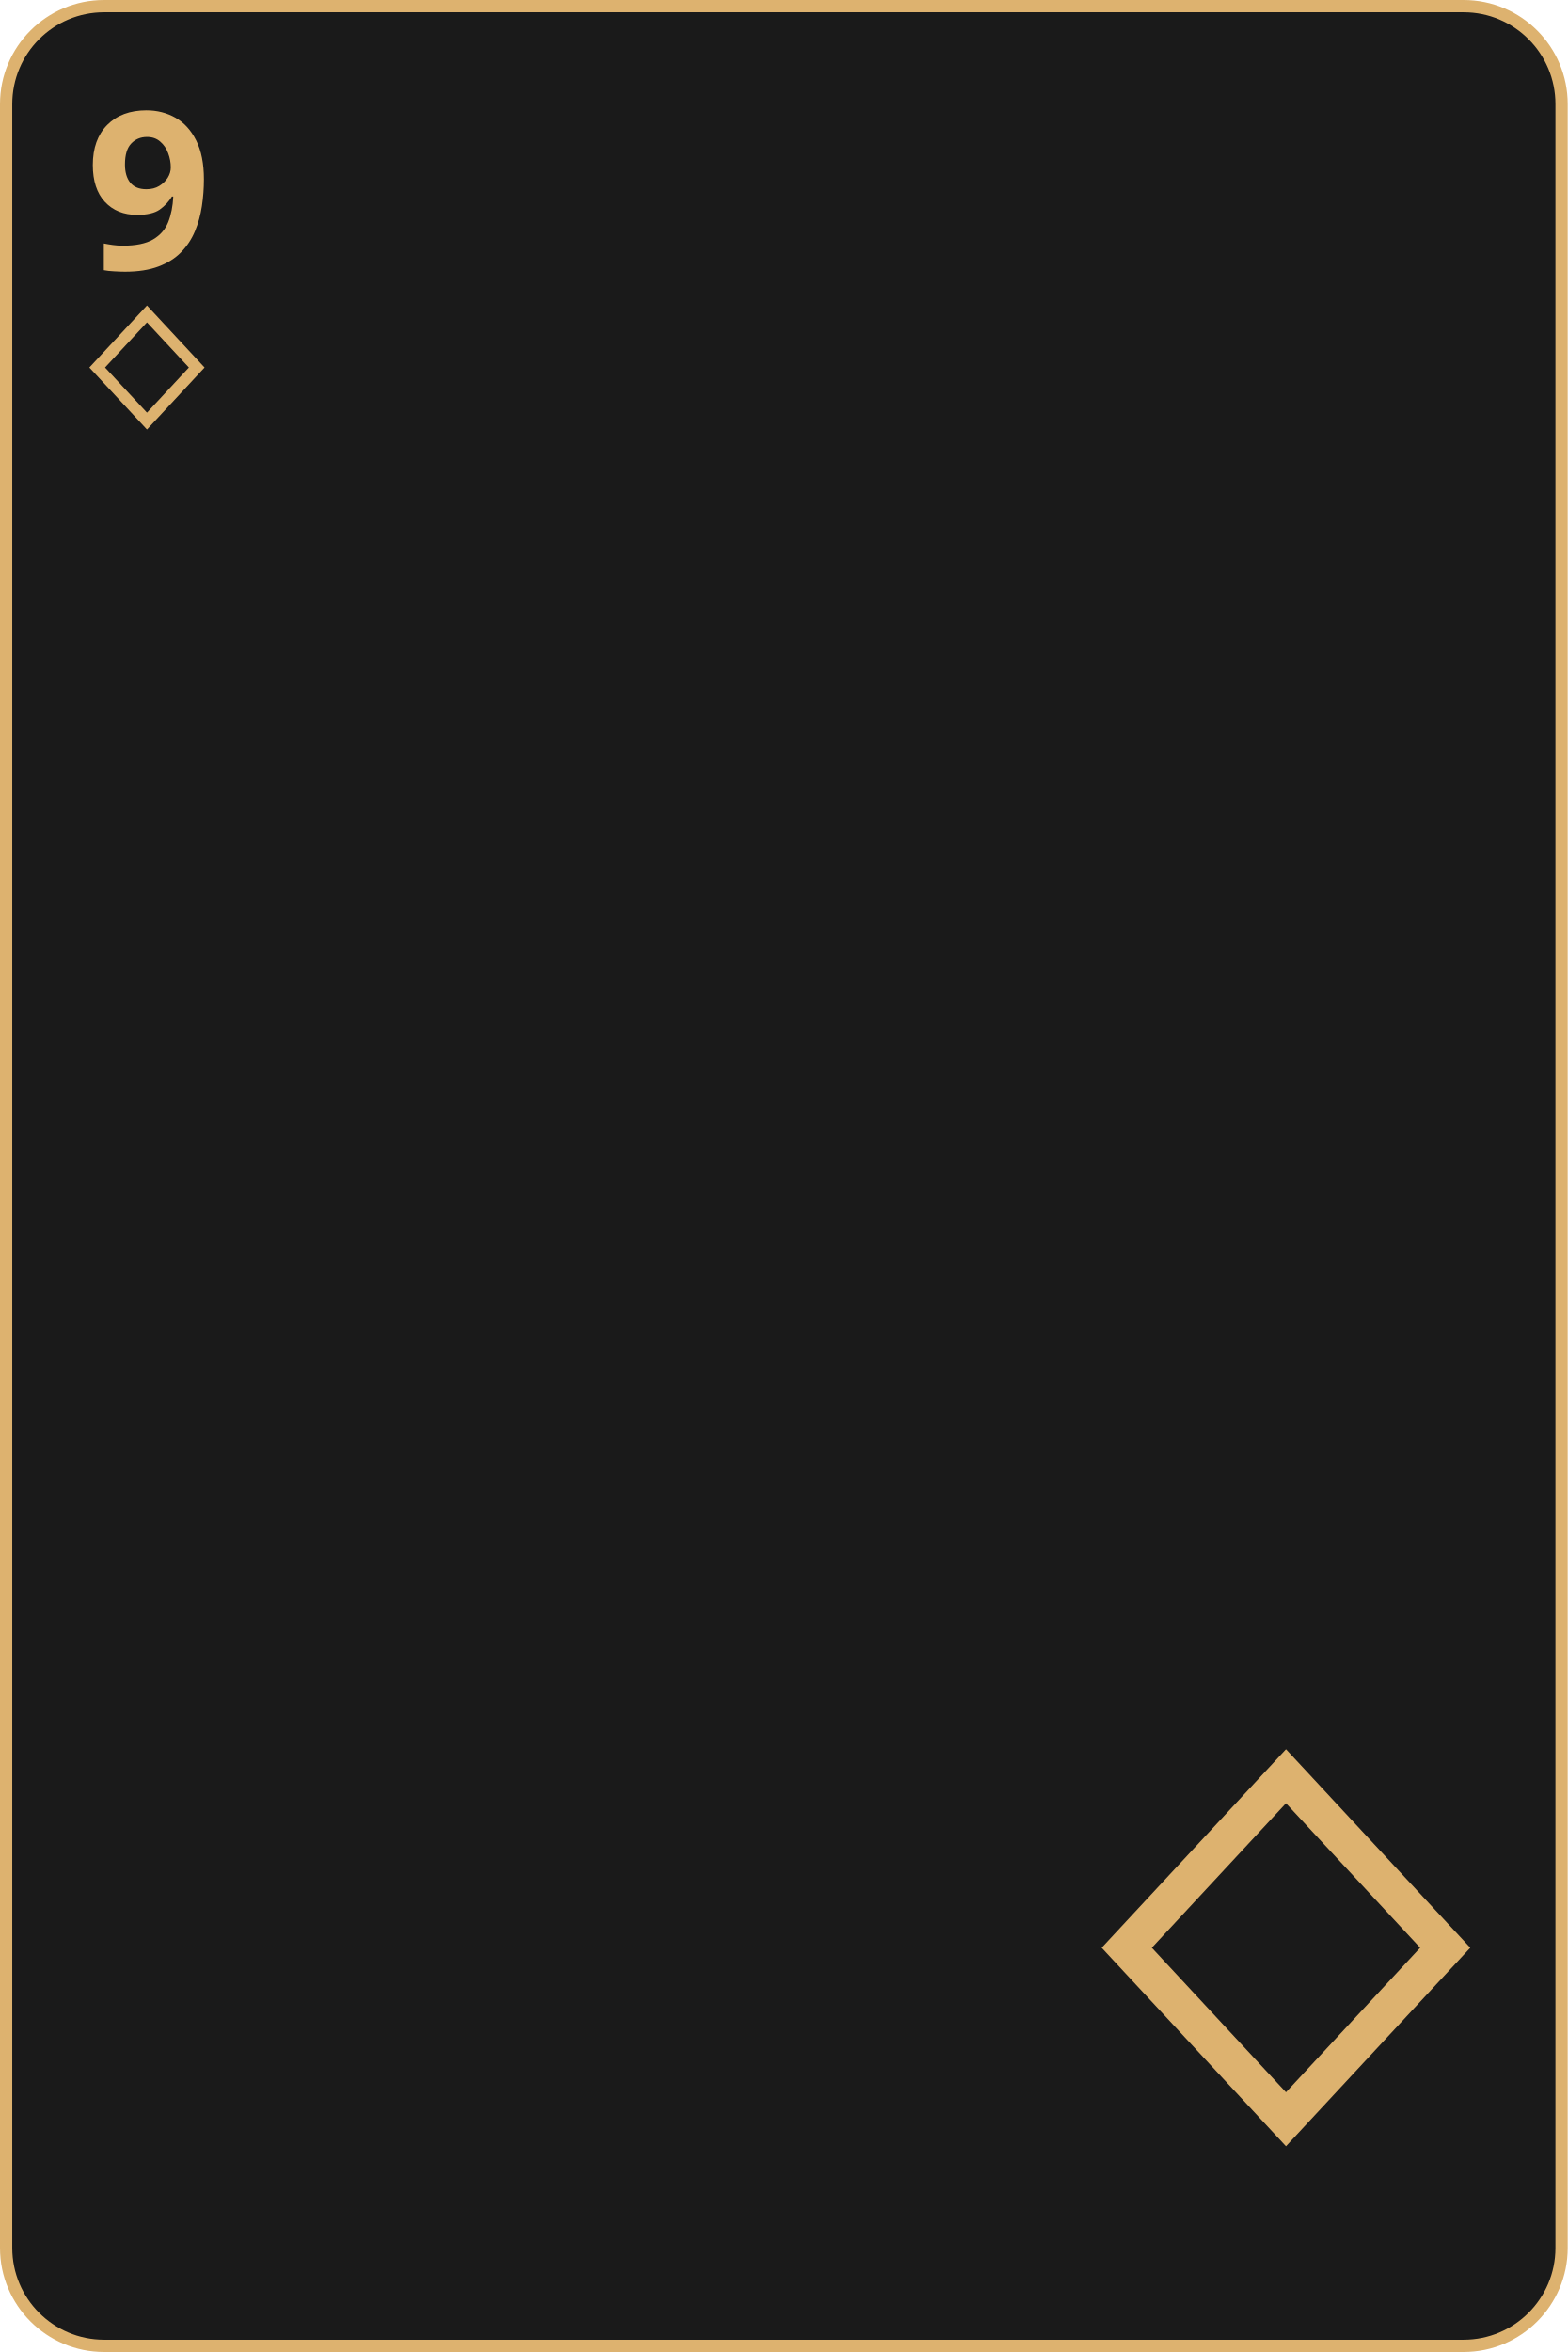
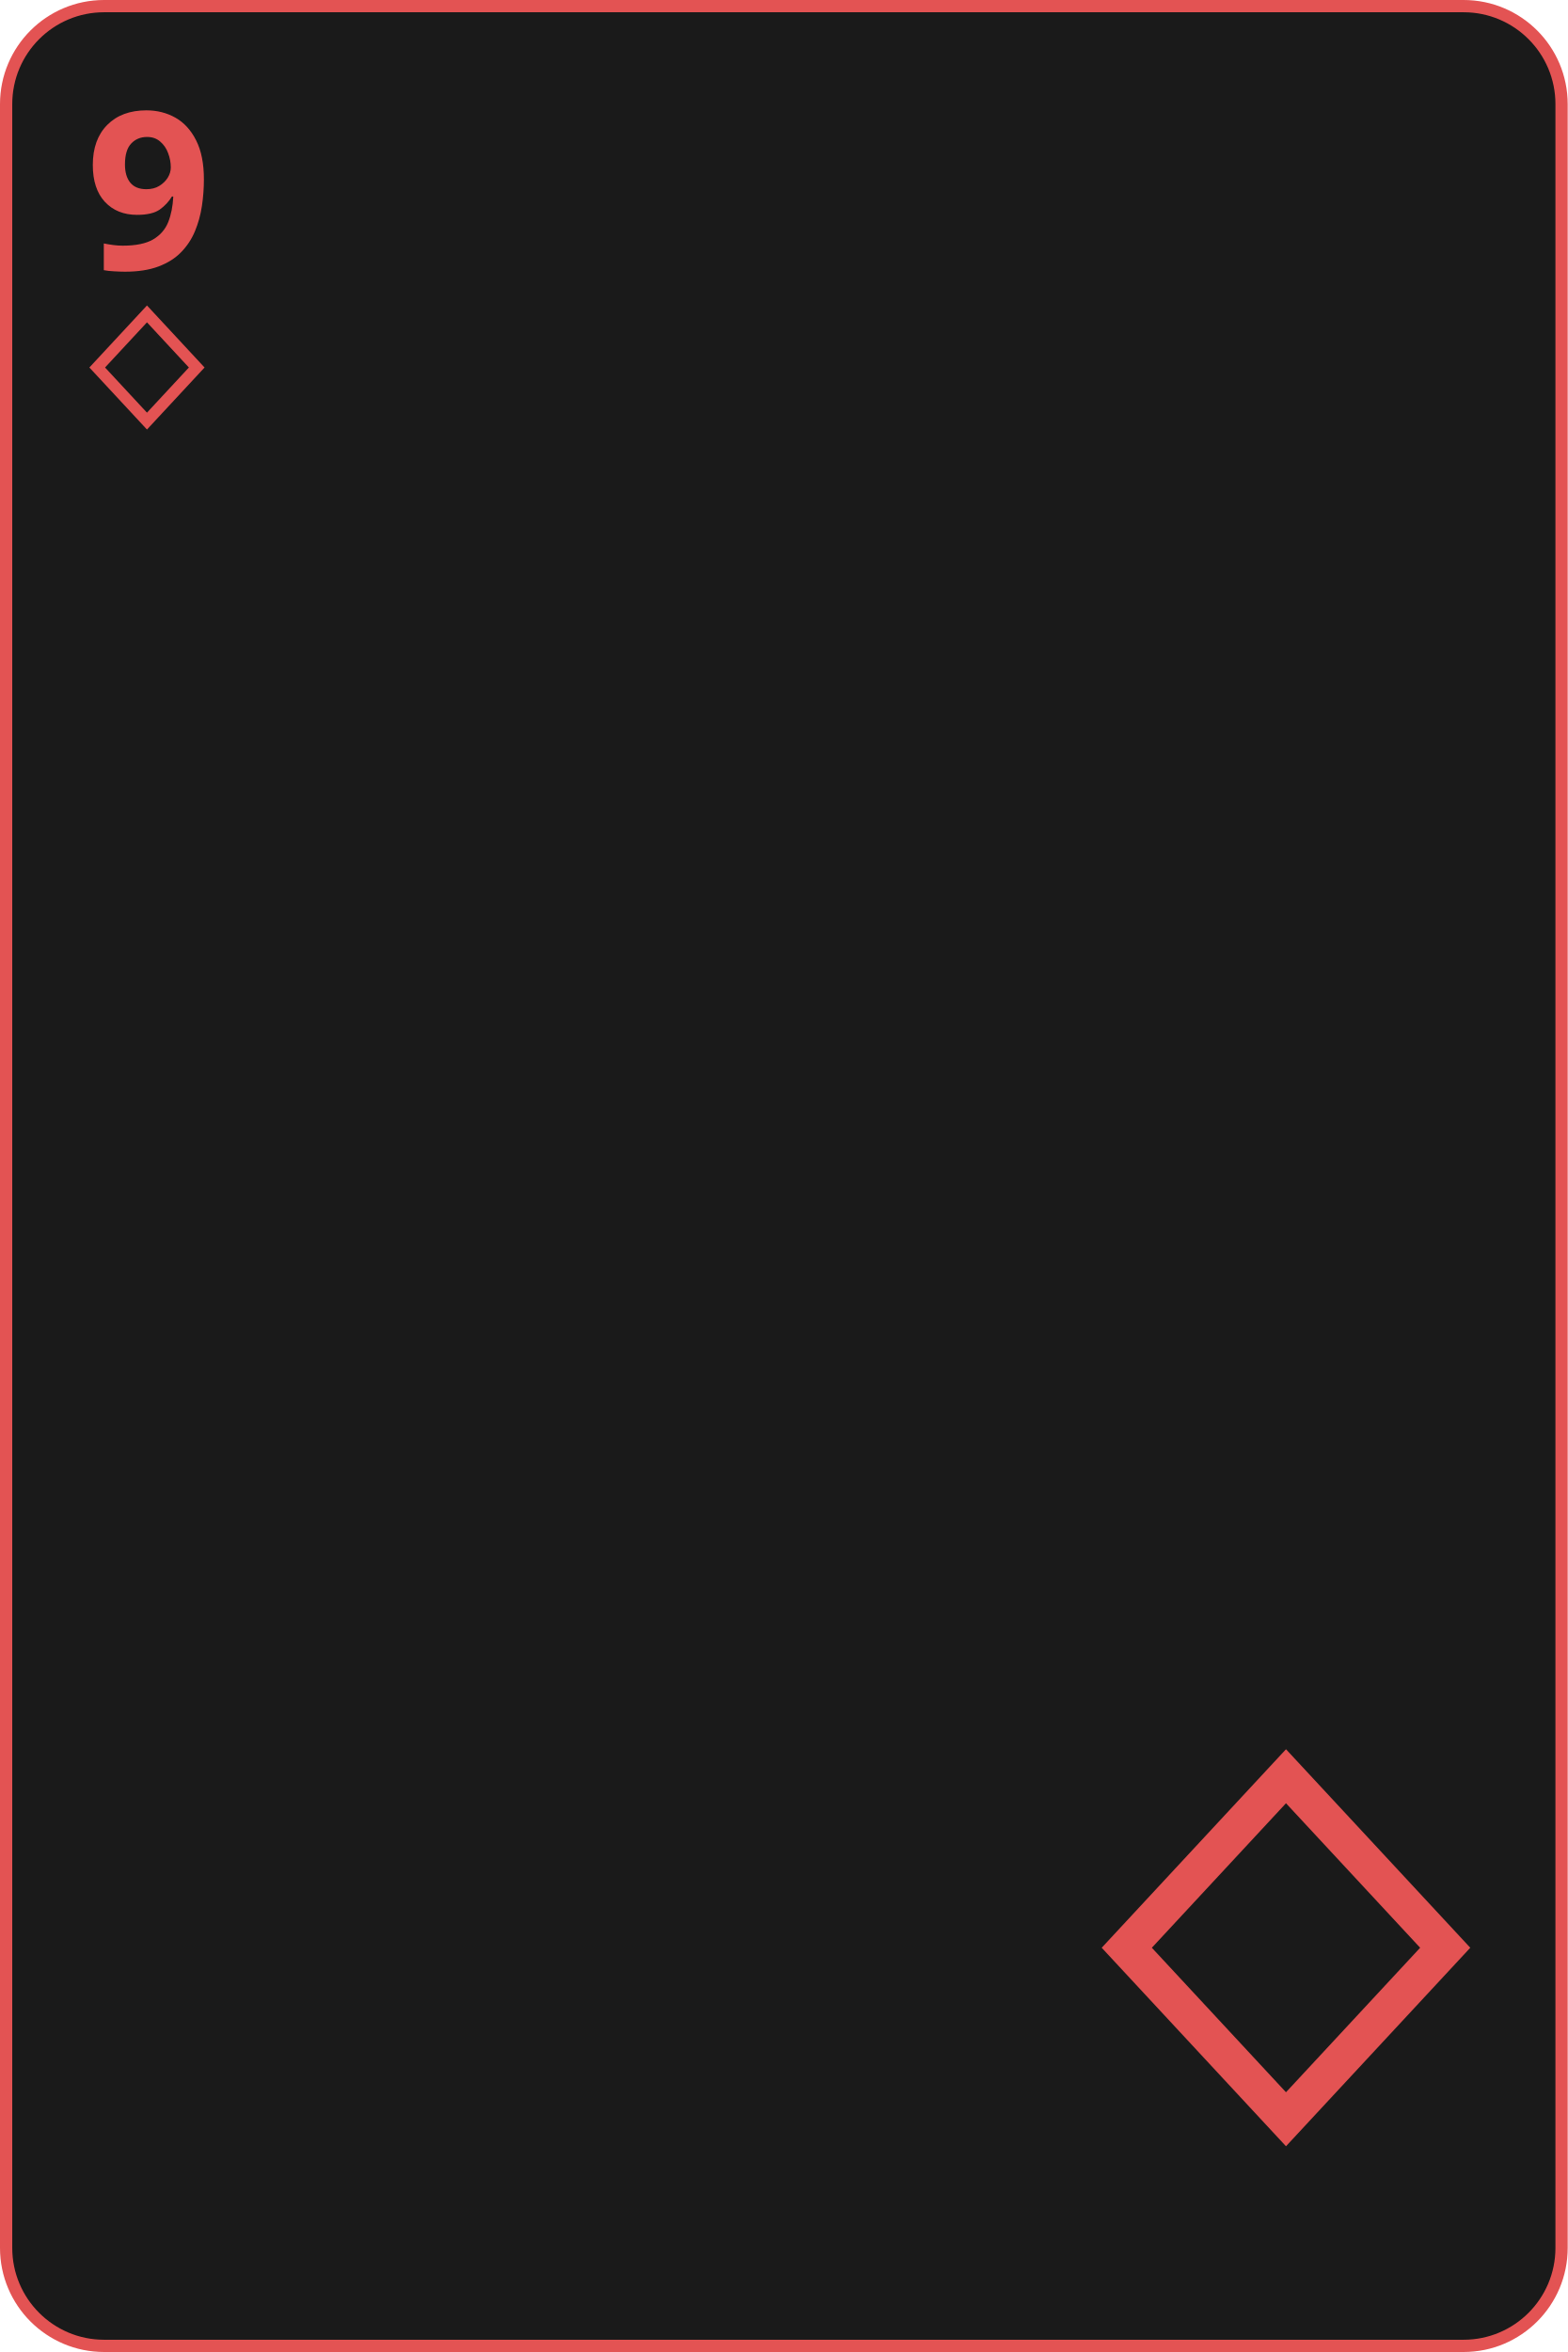
<svg xmlns="http://www.w3.org/2000/svg" width="256" height="384" viewBox="0 0 256 384">
-   <rect x="1" y="1" width="254" height="382" rx="16" ry="16" fill="#1a1a1a" stroke="#ddb26f" stroke-width="2" />
-   <text x="14" y="44" font-family="Fira Mono" font-size="36" font-weight="700" fill="#ddb26f">9</text>
+   <rect x="1" y="1" width="254" height="382" rx="16" ry="16" fill="#1a1a1a" stroke="#e35353" stroke-width="2" />
+   <text x="14" y="44" font-family="Fira Mono" font-size="36" font-weight="700" fill="#e35353">9</text>
  <g transform="translate(14 50) scale(0.625)">
-     <path d="M16,2 L 29,16 L 16,30 L 3,16 Z" fill="none" stroke="#ddb26f" stroke-width="3" />
+     <path d="M16,2 L 29,16 L 16,30 L 3,16 Z" fill="none" stroke="#e35353" stroke-width="3" />
  </g>
  <g transform="translate(178 286) scale(2)">
-     <path d="M16,2 L 29,16 L 16,30 L 3,16 Z" fill="none" stroke="#ddb26f" stroke-width="3" />
+     <path d="M16,2 L 29,16 L 16,30 L 3,16 Z" fill="none" stroke="#e35353" stroke-width="3" />
  </g>
</svg>
